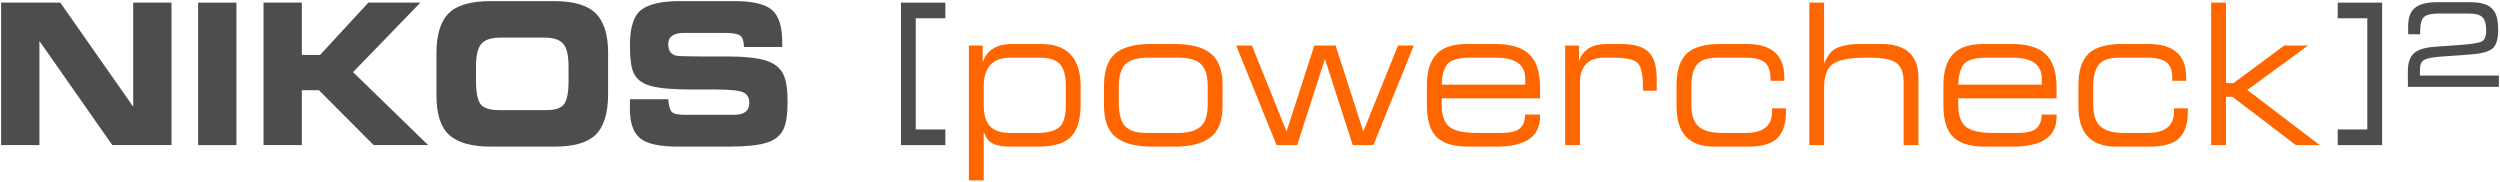
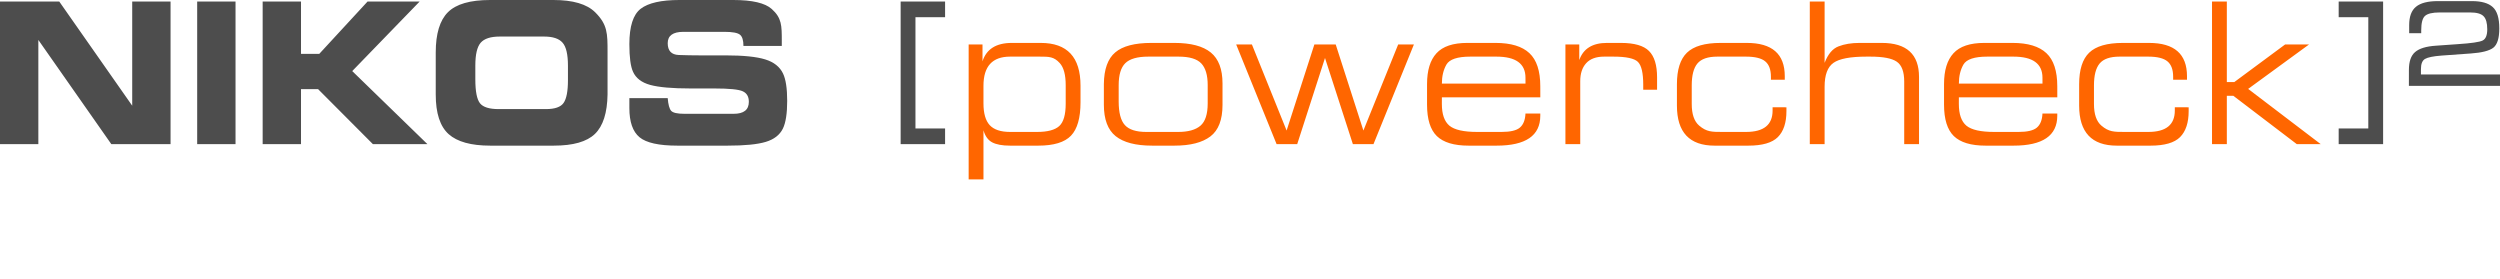
- <svg xmlns="http://www.w3.org/2000/svg" version="1.1" width="1129.633" height="82.0" viewBox="-0.5 -0.5 1129.633 82.0" xml:space="preserve">
+ <svg xmlns="http://www.w3.org/2000/svg" xml:space="preserve" viewBox="0 0 1128.633 125.603">
  <g>
-     <path fill="#4D4D4D" d="M0,0.688h26.75l32.935,47.026h0.003V0.688H77v64.375H50.25L17.315,18.036h-0.003v47.026H0V0.688z" />
-     <path fill="#4D4D4D" d="M89.017,0.688h17.313v64.375H89.017V0.688z" />
-     <path fill="#4D4D4D" d="M118.578,0.688h17.313v23.625h8.248l21.799-23.625h23.516l-30.438,31.399l33.938,32.976h-24.619     L143.606,40.25h-7.716v24.813h-17.313V0.688z" />
-     <path fill="#4D4D4D" d="M196.715,42.651v-18.99c0-8.42,1.827-14.462,5.483-18.124C205.878,1.846,212.238,0,221.275,0h28.558     c8.834,0,15.116,1.846,18.848,5.537s5.598,9.632,5.598,17.821v19.249c-0.127,8.363-2.031,14.318-5.712,17.865     c-3.655,3.519-9.836,5.277-18.543,5.277h-28.748c-8.605,0-14.851-1.729-18.733-5.19C198.657,57.07,196.715,51.101,196.715,42.651     z M214.59,29.548v6.266c0,5.473,0.71,9.088,2.131,10.844c1.42,1.729,4.197,2.593,8.332,2.593h21.42     c4.007,0,6.657-0.922,7.951-2.766c1.318-1.871,1.979-5.299,1.979-10.282v-6.524c0-5.127-0.812-8.598-2.435-10.412     c-1.599-1.844-4.376-2.766-8.332-2.766h-20.013c-4.135,0-7.014,0.937-8.637,2.809C215.389,21.182,214.59,24.595,214.59,29.548z" />
-     <path fill="#4D4D4D" d="M301.442,44.313c0.229,2.889,0.748,4.796,1.561,5.72c0.813,0.896,2.805,1.343,5.978,1.343h22.234     c4.568,0,6.853-1.805,6.853-5.415c0-2.311-0.901-3.885-2.702-4.723c-1.777-0.866-6.078-1.3-12.904-1.3h-10.658     c-8.273,0-14.363-0.533-18.271-1.601c-3.883-1.067-6.472-3.058-7.766-5.972c-1.092-2.394-1.637-6.533-1.637-12.418     c0-8.048,1.712-13.385,5.138-16.01C292.719,1.313,298.529,0,306.699,0h24.358c8.551,0,14.336,1.354,17.355,4.063     s4.529,7.493,4.529,14.353v2.334H335.63c0-2.544-0.521-4.235-1.561-5.074c-1.041-0.867-3.376-1.301-7.005-1.301h-18.541     c-4.721,0-7.081,1.706-7.081,5.117c0,3.412,1.649,5.189,4.948,5.334c3.324,0.116,6.445,0.174,9.364,0.174h11.762     c8.044,0,14.021,0.605,17.929,1.816c3.933,1.212,6.622,3.346,8.069,6.402c1.243,2.625,1.865,6.735,1.865,12.329     c0,5.682-0.647,9.85-1.941,12.502c-1.421,2.885-4.009,4.889-7.764,6.013c-3.73,1.125-9.466,1.688-17.204,1.688h-22.646     c-8.373,0-14.082-1.268-17.127-3.804c-3.045-2.535-4.567-6.929-4.567-13.182v-4.452H301.442z" />
-     <path fill="#4D4D4D" d="M406.598,0.688h20.063V7.75h-13.375V58h13.375v7.063h-20.063V0.688z" />
-     <path fill="#FF6600" d="M443.552,27.688c1.775-5.541,6.188-8.313,13.241-8.313h13.05c11.973,0,17.959,6.432,17.959,19.294v7.527     c0,7.037-1.433,12.056-4.298,15.055c-2.865,3-7.783,4.499-14.756,4.499h-12.779c-3.474,0-6.148-0.492-8.024-1.475     c-1.877-0.982-3.195-2.803-3.955-5.463V81h-6.688V20.063h6.25V27.688z M443.989,46.672c0,4.499,0.938,7.772,2.814,9.819     c1.902,2.048,4.971,3.071,9.205,3.071h12.211c4.691,0,8.013-0.879,9.966-2.639c1.952-1.759,2.929-5.133,2.929-10.122v-8.349     c0-4.672-0.888-7.988-2.663-9.949s-4.818-2.941-9.129-2.941h-13.313c-8.014,0-12.02,4.384-12.02,13.15V46.672z" />
-     <path fill="#FF6600" d="M498.344,47.278v-9.345c0.076-6.69,1.788-11.449,5.136-14.275c3.348-2.855,8.787-4.283,16.319-4.283     h10.348c7.456,0,12.946,1.442,16.472,4.326c3.525,2.885,5.288,7.542,5.288,13.973v9.69c0,6.721-1.826,11.465-5.478,14.232     c-3.652,2.77-9.042,4.153-16.168,4.153h-10.157c-7.381,0-12.858-1.428-16.434-4.283     C500.119,58.612,498.344,53.883,498.344,47.278z M505.031,38.453v7.354c0,5.076,0.938,8.638,2.816,10.685     c1.877,2.048,5.087,3.071,9.628,3.071h14.386c4.541,0,7.902-0.937,10.085-2.812c2.182-1.874,3.272-5.233,3.272-10.079v-8.306     c0-4.44-0.965-7.685-2.893-9.732c-1.928-2.047-5.341-3.071-10.237-3.071h-13.7c-4.922,0-8.385,0.995-10.389,2.984     C506.021,30.508,505.031,33.811,505.031,38.453z" />
-     <path fill="#FF6600" d="M558.07,20.063h7.105l15.662,38.855h0.011l12.534-38.855h9.625l12.496,38.855h0.011l15.7-38.855h7.105     l-18.25,45h-9.313l-12.572-38.855h-0.019l-12.534,38.855h-9.313L558.07,20.063z" />
-     <path fill="#FF6600" d="M650.943,43.938l-0.011,2.986c0,4.646,1.142,7.921,3.425,9.825c2.283,1.876,6.443,2.813,12.482,2.813     h11.073c3.932,0,6.672-0.646,8.22-1.938c1.572-1.32,2.423-3.444,2.55-6.374l6.688,0.004v0.992     c0,9.003-6.581,13.504-19.742,13.504h-12.629c-6.594,0-11.375-1.441-14.342-4.326c-2.941-2.884-4.412-7.599-4.412-14.146v-9.345     c0-6.172,1.42-10.801,4.261-13.887c2.84-3.114,7.48-4.672,13.922-4.672h12.705c6.948,0,12.059,1.543,15.33,4.627     c3.271,3.057,4.907,8.044,4.907,14.963l0.011,4.973H650.943z M650.943,37.75h37.75l-0.011-2.68c0-6.338-4.375-9.508-13.125-9.508     h-0.875h-10.881c-5.809,0-9.409,1.196-10.804,3.587C651.628,31.541,650.943,34.408,650.943,37.75z" />
-     <path fill="#FF6600" d="M706.717,20.063h6.25v7.063c1.801-5.166,5.962-7.75,12.482-7.75h6.279c6.063,0,10.3,1.213,12.71,3.637     c2.436,2.424,3.653,6.393,3.653,11.904V40.5h-6.25v-2.295c0-5.253-0.8-8.674-2.398-10.262c-1.6-1.587-5.279-2.381-11.04-2.381     h-4.226c-3.604,0-6.307,0.995-8.108,2.985c-1.777,1.961-2.665,4.673-2.665,8.134v28.381h-6.688V20.063z" />
-     <path fill="#FF6600" d="M800.242,48.438l6.25,0.004v1.73c0,5.223-1.294,9.131-3.882,11.727     c-2.563,2.568-7.016,3.852-13.358,3.852h-15.186c-11.342,0-17.012-6.027-17.012-18.083v-9.646c0-6.575,1.509-11.319,4.526-14.233     c3.043-2.941,8.102-4.412,15.177-4.412h11.867c11.411,0,17.117,5.008,17.117,15.023V36h0.011l-6.25,0.004h-0.011v-1.343     c0-3.206-0.851-5.517-2.551-6.933c-1.701-1.443-4.607-2.166-8.719-2.166h-12.906c-4.29,0-7.298,1.038-9.023,3.114     c-1.701,2.048-2.551,5.336-2.551,9.863v8.392c0,4.614,1.117,7.873,3.353,9.776s5.715,2.854,10.439,2.854h10.744     c7.976,0,11.964-3.218,11.964-9.653V48.438z" />
-     <path fill="#FF6600" d="M817.037,0.688h6.688v27.688c1.521-3.951,3.615-6.433,6.279-7.442c2.664-1.038,5.835-1.558,9.515-1.558     h10.01c11.214,0,16.821,5.12,16.821,15.359v30.328h-6.688V36.812c0-4.441-1.117-7.427-3.351-8.956     c-2.208-1.528-6.167-2.293-11.877-2.293h-1.903c-7.209,0-12.146,0.938-14.81,2.813c-2.665,1.875-3.997,5.466-3.997,10.772v25.915     h-6.688V0.688z" />
-     <path fill="#FF6600" d="M884.339,43.938l-0.011,2.986c0,4.646,1.142,7.921,3.425,9.825c2.283,1.876,6.443,2.813,12.482,2.813     h11.073c3.932,0,6.672-0.646,8.22-1.938c1.572-1.32,2.423-3.444,2.55-6.374l6.688,0.004v0.992     c0,9.003-6.581,13.504-19.742,13.504h-12.629c-6.594,0-11.375-1.441-14.342-4.326c-2.941-2.884-4.412-7.599-4.412-14.146v-9.345     c0-6.172,1.42-10.801,4.261-13.887c2.84-3.114,7.48-4.672,13.922-4.672h12.705c6.948,0,12.059,1.543,15.33,4.627     c3.271,3.057,4.907,8.044,4.907,14.963l0.011,4.973H884.339z M884.339,37.75h37.75l-0.011-2.68c0-6.338-4.375-9.508-13.125-9.508     h-0.875h-10.881c-5.809,0-9.409,1.196-10.804,3.587C885.023,31.541,884.339,34.408,884.339,37.75z" />
-     <path fill="#FF6600" d="M981.828,48.438l6.25,0.004v1.73c0,5.223-1.294,9.131-3.882,11.727     c-2.563,2.568-7.016,3.852-13.358,3.852h-15.186c-11.342,0-17.012-6.027-17.012-18.083v-9.646c0-6.575,1.509-11.319,4.526-14.233     c3.043-2.941,8.102-4.412,15.177-4.412h11.867c11.411,0,17.117,5.008,17.117,15.023V36h0.011l-6.25,0.004h-0.011v-1.343     c0-3.206-0.851-5.517-2.551-6.933c-1.701-1.443-4.607-2.166-8.719-2.166h-12.906c-4.29,0-7.298,1.038-9.023,3.114     c-1.701,2.048-2.551,5.336-2.551,9.863v8.392c0,4.614,1.117,7.873,3.353,9.776s5.715,2.854,10.439,2.854h10.744     c7.976,0,11.964-3.218,11.964-9.653V48.438z" />
-     <path fill="#FF6600" d="M998.623,0.688h6.688v36.375h3.356l22.972-17h10.797l-27.5,20.072l32.75,24.928h-10.797l-28.641-21.813     h-2.938v21.813h-6.688V0.688z" />
-     <path fill="#4D4D4D" d="M1075.865,65.063h-20.063V58h13.375V7.75h-13.375V0.688h20.063V65.063z" />
-     <path fill="#4D4D4D" d="M1087.508,31.575c0-3.806,0.938-6.502,2.817-8.088c1.878-1.614,4.987-2.565,9.328-2.854l9.823-0.692     c6.168-0.403,9.938-0.951,11.309-1.644c1.396-0.691,2.094-2.378,2.094-5.06c0-2.854-0.56-4.83-1.678-5.926     c-1.093-1.124-3.088-1.687-5.985-1.687h-13.877c-3.203,0-5.389,0.519-6.557,1.556c-1.145,1.008-1.716,3.197-1.716,6.566     L1093.07,15l-5.438-0.021l-0.004-3.62c0-3.878,1.028-6.65,3.086-8.316c2.057-1.695,5.333-2.543,9.829-2.543h15.391     c4.317,0,7.454,0.894,9.41,2.68c1.98,1.758,2.972,4.971,2.972,9.638c0,4.409-0.901,7.319-2.703,8.73     c-1.803,1.384-5.192,2.248-10.167,2.594l-13.251,0.95c-3.707,0.289-6.182,0.793-7.425,1.513     c-1.219,0.721-1.828,2.248-1.828,4.582v2.42v0.019h35.687l0.004,5.125h-41.129L1087.508,31.575z" />
+     <path fill="#4d4d4d" d="M0 .688h26.75l32.935 47.026h.003V.688H77v64.375H50.25L17.315 18.036h-.003v47.026H0zm89.017 0h17.313v64.375H89.017zm29.561 0h17.313v23.625h8.248L165.938.688h23.516l-30.438 31.399 33.938 32.976h-24.619L143.606 40.25h-7.716v24.813h-17.313V.688zm78.137 41.963v-18.99q0-12.63 5.483-18.124Q207.718 0 221.275 0h28.558q13.25 0 18.848 5.537c5.598 5.537 5.598 9.632 5.598 17.821v19.249q-.19 12.545-5.712 17.865-5.482 5.278-18.543 5.277h-28.748q-12.909 0-18.733-5.19-5.829-5.233-5.828-17.908m17.875-13.103v6.266q0 8.21 2.131 10.844 2.13 2.593 8.332 2.593h21.42q6.01 0 7.951-2.766 1.978-2.807 1.979-10.282v-6.524q0-7.69-2.435-10.412-2.398-2.766-8.332-2.766h-20.013q-6.203 0-8.637 2.809-2.396 2.808-2.396 10.238m86.852 14.765q.342 4.334 1.561 5.72 1.219 1.344 5.978 1.343h22.234q6.853 0 6.853-5.415 0-3.466-2.702-4.723-2.665-1.3-12.904-1.3h-10.658q-12.41 0-18.271-1.601-5.825-1.6-7.766-5.972-1.637-3.59-1.637-12.418 0-12.072 5.138-16.01Q294.444.001 306.699 0h24.358q12.827 0 17.355 4.063c4.528 4.063 4.529 7.493 4.529 14.353v2.334H335.63q0-3.816-1.561-5.074-1.561-1.3-7.005-1.301h-18.541q-7.081 0-7.081 5.117t4.948 5.334q4.986.174 9.364.174h11.762q12.067 0 17.929 1.816 5.899 1.818 8.069 6.402 1.865 3.938 1.865 12.329 0 8.524-1.941 12.502-2.132 4.327-7.764 6.013-5.596 1.688-17.204 1.688h-22.646q-12.56 0-17.127-3.804-4.567-3.802-4.567-13.182v-4.452h17.312zM406.598.688h20.063V7.75h-13.375V58h13.375v7.063h-20.063z" />
+     <path fill="#f60" d="M443.552 27.688q2.662-8.312 13.241-8.313h13.05q17.96 0 17.959 19.294v7.527q0 10.556-4.298 15.055-4.297 4.5-14.756 4.499h-12.779q-5.21 0-8.024-1.475-2.815-1.473-3.955-5.463V81h-6.688V20.063h6.25zm.437 18.984q0 6.749 2.814 9.819 2.854 3.072 9.205 3.071h12.211q7.036 0 9.966-2.639 2.928-2.639 2.929-10.122v-8.349q0-7.008-2.663-9.949c-2.663-2.941-4.818-2.941-9.129-2.941h-13.313q-12.02 0-12.02 13.15zm54.355.606v-9.345q.114-10.035 5.136-14.275 5.022-4.283 16.319-4.283h10.348q11.184 0 16.472 4.326 5.288 4.327 5.288 13.973v9.69q0 10.081-5.478 14.232-5.479 4.154-16.168 4.153h-10.157q-11.07 0-16.434-4.283-5.326-4.28-5.326-14.188m6.687-8.825v7.354q0 7.614 2.816 10.685t9.628 3.071h14.386q6.811 0 10.085-2.812 3.273-2.81 3.272-10.079v-8.306q0-6.66-2.893-9.732-2.892-3.07-10.237-3.071h-13.7q-7.383 0-10.389 2.984-2.967 2.942-2.968 9.906m53.039-18.39h7.105l15.662 38.855h.011l12.534-38.855h9.625l12.496 38.855h.011l15.7-38.855h7.105l-18.25 45h-9.313l-12.572-38.855h-.019l-12.534 38.855h-9.313zm92.873 23.875-.011 2.986q0 6.969 3.425 9.825 3.424 2.813 12.482 2.813h11.073q5.898 0 8.22-1.938 2.359-1.98 2.55-6.374l6.688.004v.992q0 13.504-19.742 13.504h-12.629q-9.891 0-14.342-4.326-4.412-4.326-4.412-14.146v-9.345q0-9.258 4.261-13.887 4.26-4.672 13.922-4.672h12.705q10.423 0 15.33 4.627 4.907 4.585 4.907 14.963l.011 4.973h-44.438zm0-6.188h37.75l-.011-2.68q0-9.507-13.125-9.508h-11.756q-8.712 0-10.804 3.587-2.054 3.588-2.054 8.601m55.774-17.687h6.25v7.063q2.702-7.75 12.482-7.75h6.279q9.095 0 12.71 3.637 3.654 3.637 3.653 11.904V40.5h-6.25v-2.295q0-7.88-2.398-10.262-2.4-2.38-11.04-2.381h-4.226q-5.406 0-8.108 2.985-2.665 2.942-2.665 8.134v28.381h-6.688zm93.525 28.375 6.25.004v1.73q0 7.834-3.882 11.727-3.845 3.852-13.358 3.852h-15.186q-17.013 0-17.012-18.083v-9.646q0-9.862 4.526-14.233 4.565-4.412 15.177-4.412h11.867q17.117 0 17.117 15.023V36h.011l-6.25.004h-.011v-1.343q0-4.809-2.551-6.933-2.551-2.165-8.719-2.166h-12.906q-6.435 0-9.023 3.114-2.551 3.072-2.551 9.863v8.392q0 6.921 3.353 9.776c3.353 2.855 5.715 2.854 10.439 2.854h10.744q11.964 0 11.964-9.653zM817.037.688h6.688v27.688q2.282-5.928 6.279-7.442 3.996-1.558 9.515-1.558h10.01q16.821 0 16.821 15.359v30.328h-6.688V36.812q0-6.662-3.351-8.956-3.312-2.293-11.877-2.293h-1.903q-10.814 0-14.81 2.813t-3.997 10.772v25.915h-6.688zm67.302 43.25-.011 2.986q0 6.969 3.425 9.825 3.424 2.813 12.482 2.813h11.073q5.898 0 8.22-1.938 2.359-1.98 2.55-6.374l6.688.004v.992q0 13.504-19.742 13.504h-12.629q-9.891 0-14.342-4.326-4.412-4.326-4.412-14.146v-9.345q0-9.258 4.261-13.887 4.26-4.672 13.922-4.672h12.705q10.423 0 15.33 4.627 4.907 4.585 4.907 14.963l.011 4.973h-44.438zm0-6.188h37.75l-.011-2.68q0-9.507-13.125-9.508h-11.756q-8.712 0-10.804 3.587-2.054 3.588-2.054 8.601m97.489 10.688 6.25.004v1.73q0 7.834-3.882 11.727-3.845 3.852-13.358 3.852h-15.186q-17.013 0-17.012-18.083v-9.646q0-9.862 4.526-14.233 4.565-4.412 15.177-4.412h11.867q17.117 0 17.117 15.023V36h.011l-6.25.004h-.011v-1.343q0-4.809-2.551-6.933-2.551-2.165-8.719-2.166h-12.906q-6.435 0-9.023 3.114-2.551 3.072-2.551 9.863v8.392q0 6.921 3.353 9.776c3.353 2.855 5.715 2.854 10.439 2.854h10.744q11.964 0 11.964-9.653zM998.623.688h6.688v36.375h3.356l22.972-17h10.797l-27.5 20.072 32.75 24.928h-10.797l-28.641-21.813h-2.938v21.813h-6.688z" />
+     <path fill="#4d4d4d" d="M1075.865 65.063h-20.063V58h13.375V7.75h-13.375V.688h20.063zm11.643-33.488q0-5.709 2.817-8.088 2.817-2.42 9.328-2.854l9.823-.692q9.252-.605 11.309-1.644 2.094-1.037 2.094-5.06 0-4.281-1.678-5.926-1.64-1.687-5.985-1.687h-13.877q-4.805 0-6.557 1.556-1.717 1.512-1.716 6.566l.004 1.254-5.438-.021-.004-3.62q0-5.817 3.086-8.316Q1093.799.5 1100.543.5h15.391q6.476 0 9.41 2.68 2.971 2.637 2.972 9.638 0 6.613-2.703 8.73-2.705 2.076-10.167 2.594l-13.251.95q-5.56.433-7.425 1.513-1.828 1.081-1.828 4.582v2.439h35.687l.004 5.125h-41.129z" />
  </g>
</svg>
